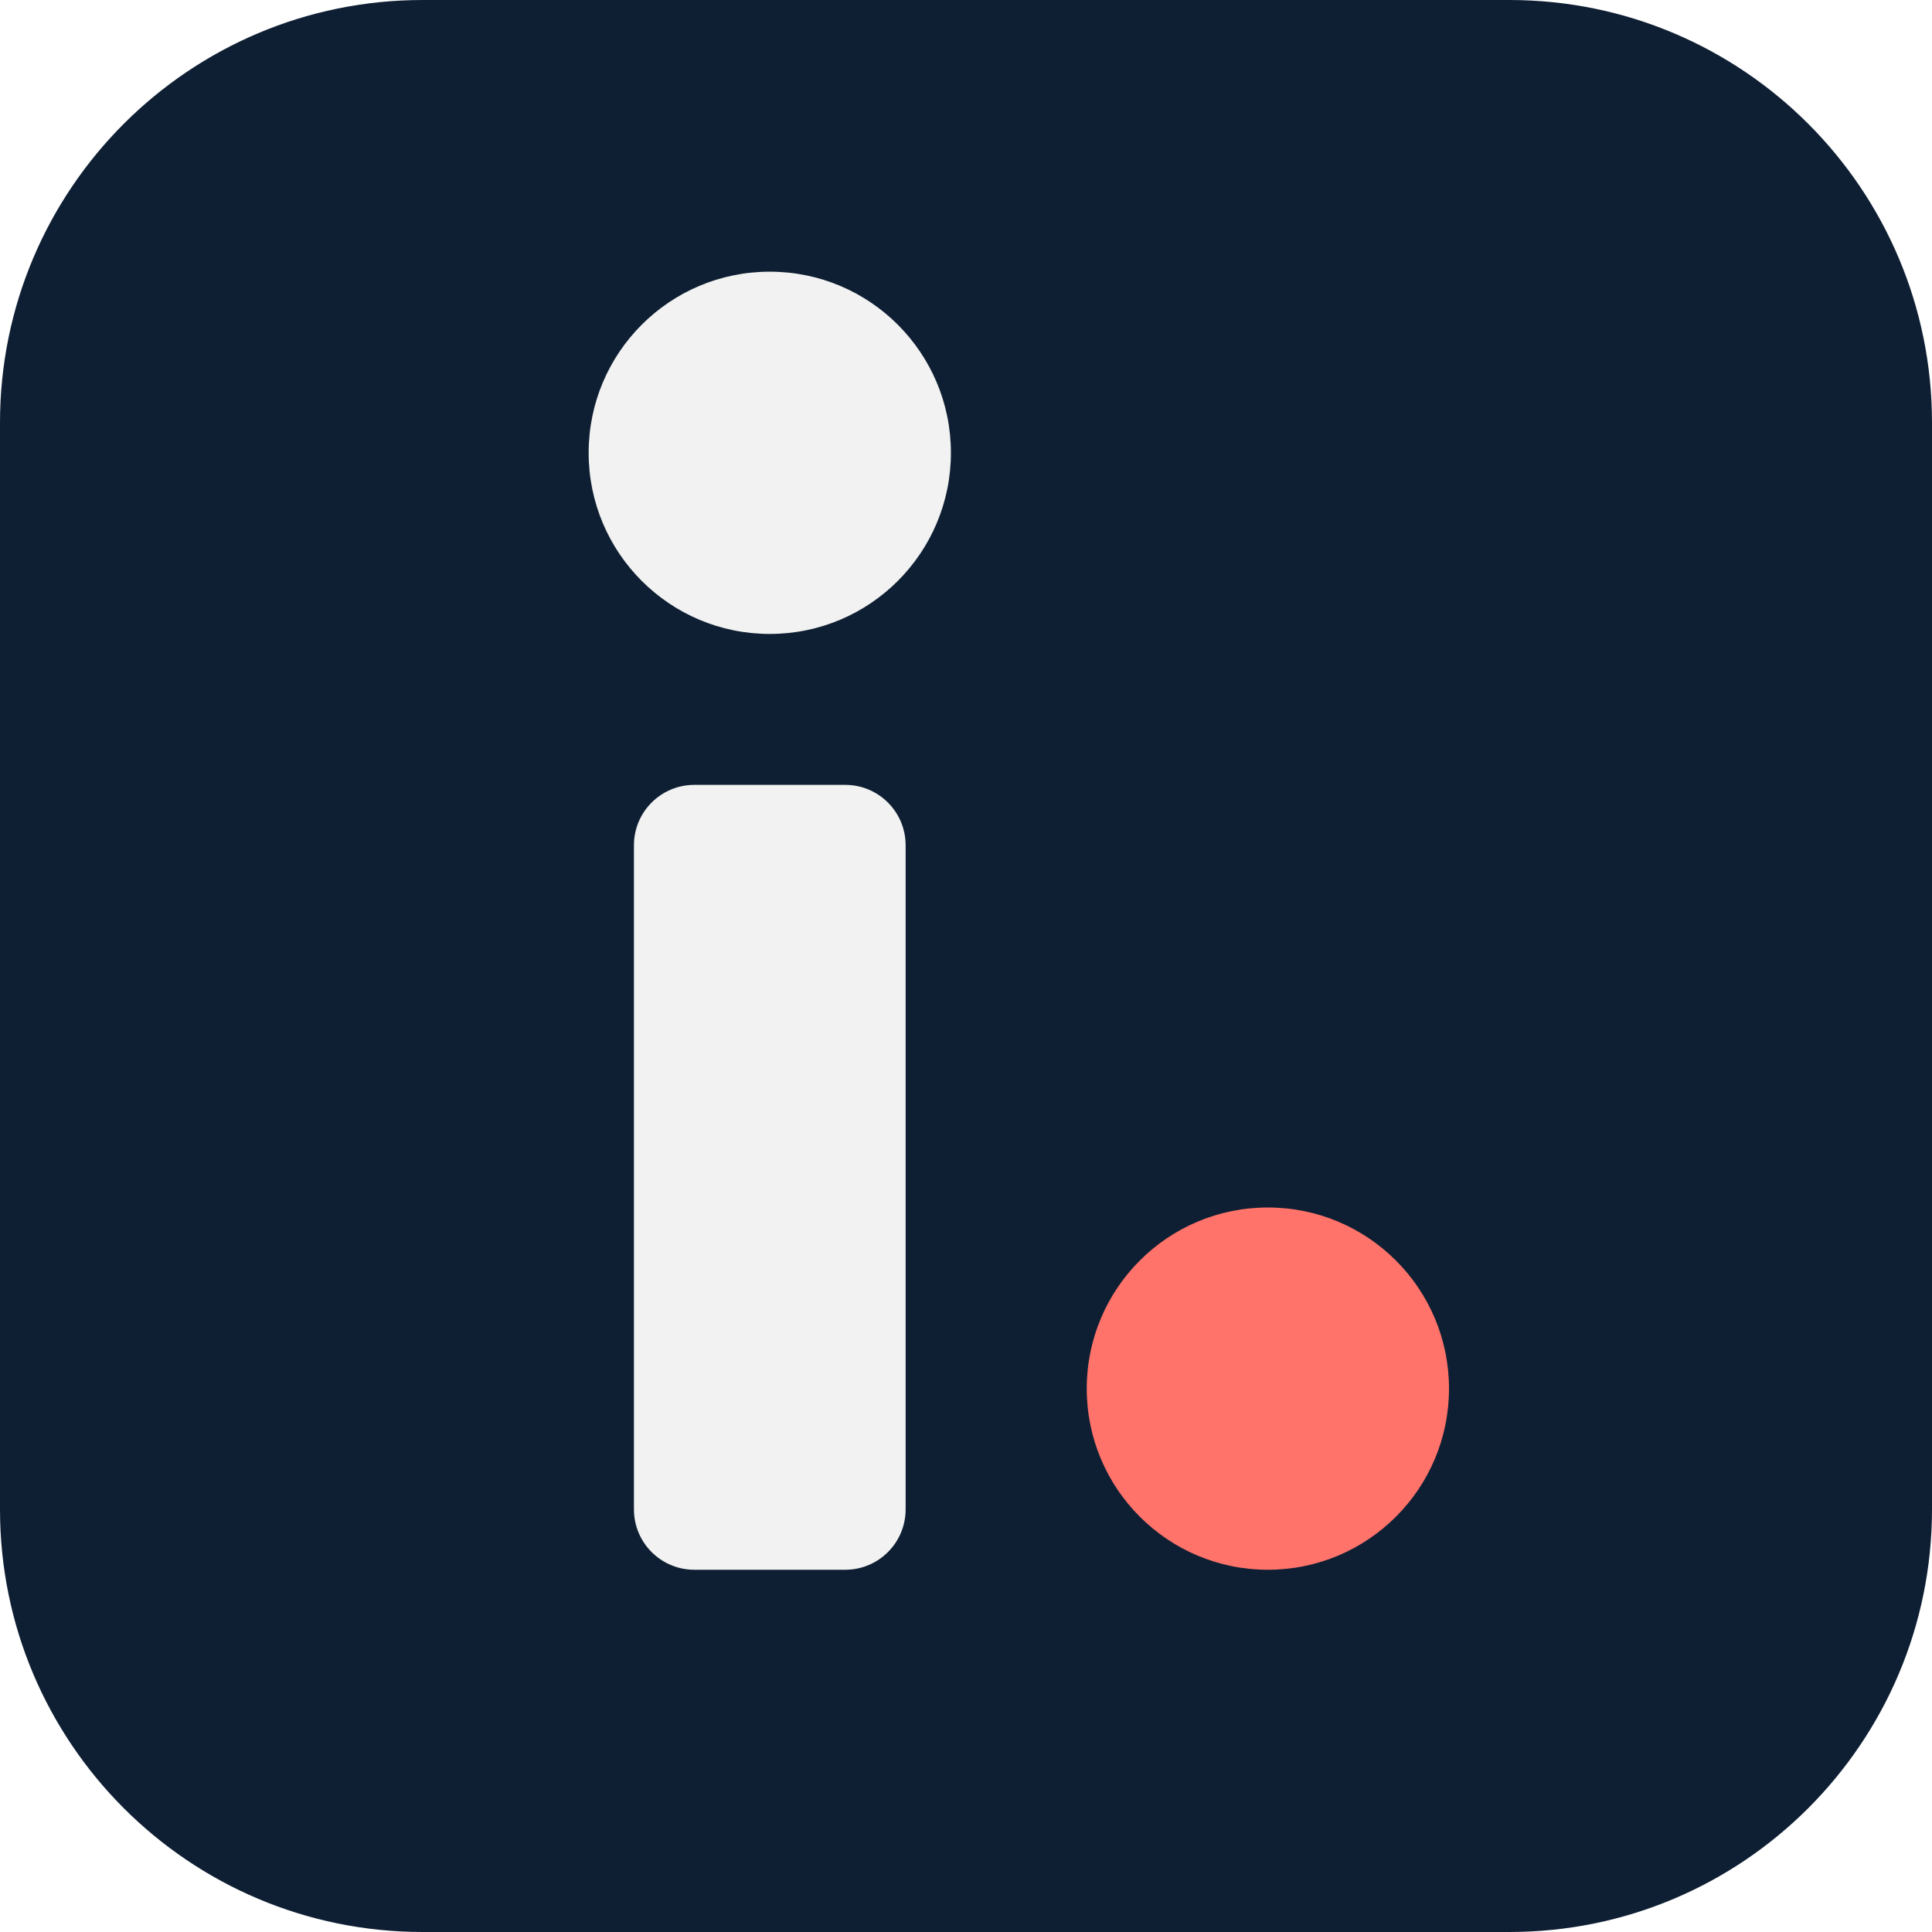
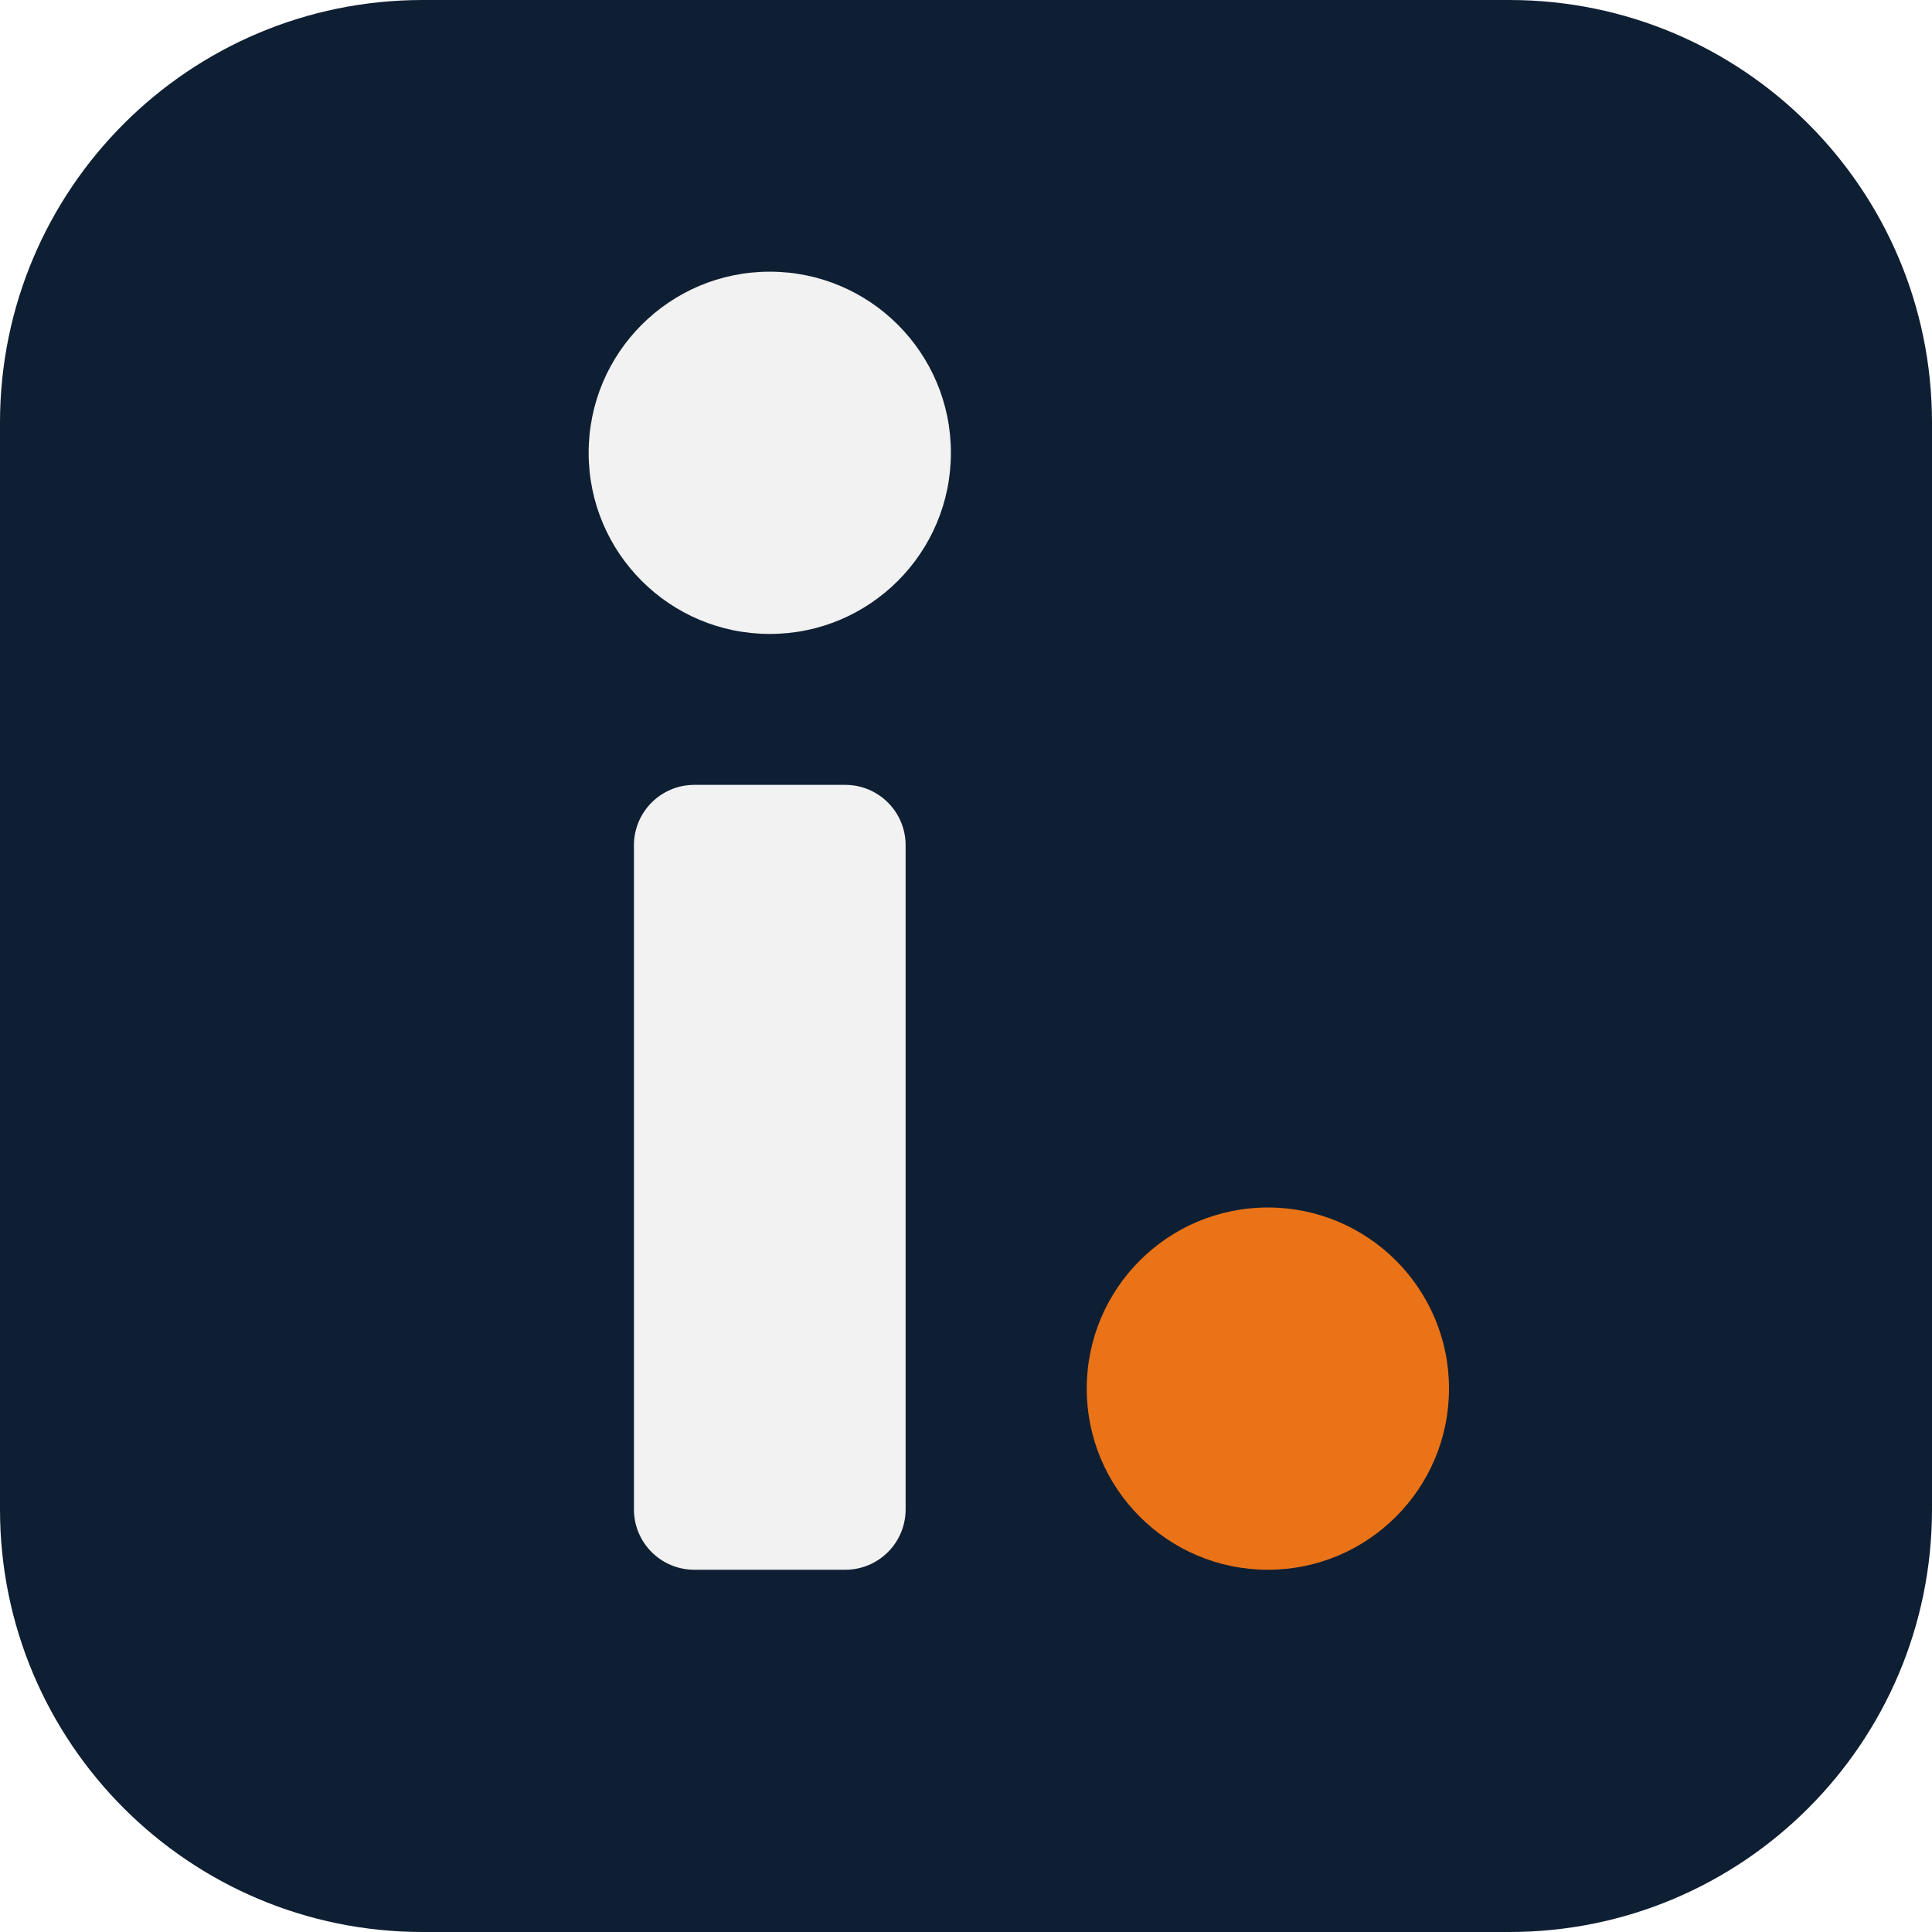
<svg xmlns="http://www.w3.org/2000/svg" viewBox="0 0 64 64">
  <rect width="64" height="64" rx="14" fill="#0F1F33" />
  <rect x="21" y="26" width="9" height="26" rx="2" fill="#F1F2F1" />
  <circle cx="25.5" cy="15" r="6" fill="#F1F2F1" />
-   <circle cx="42" cy="46" r="6" fill="#FF736A" />
+   <circle cx="42" cy="46" r="6" fill="#EA7317" />
</svg>
